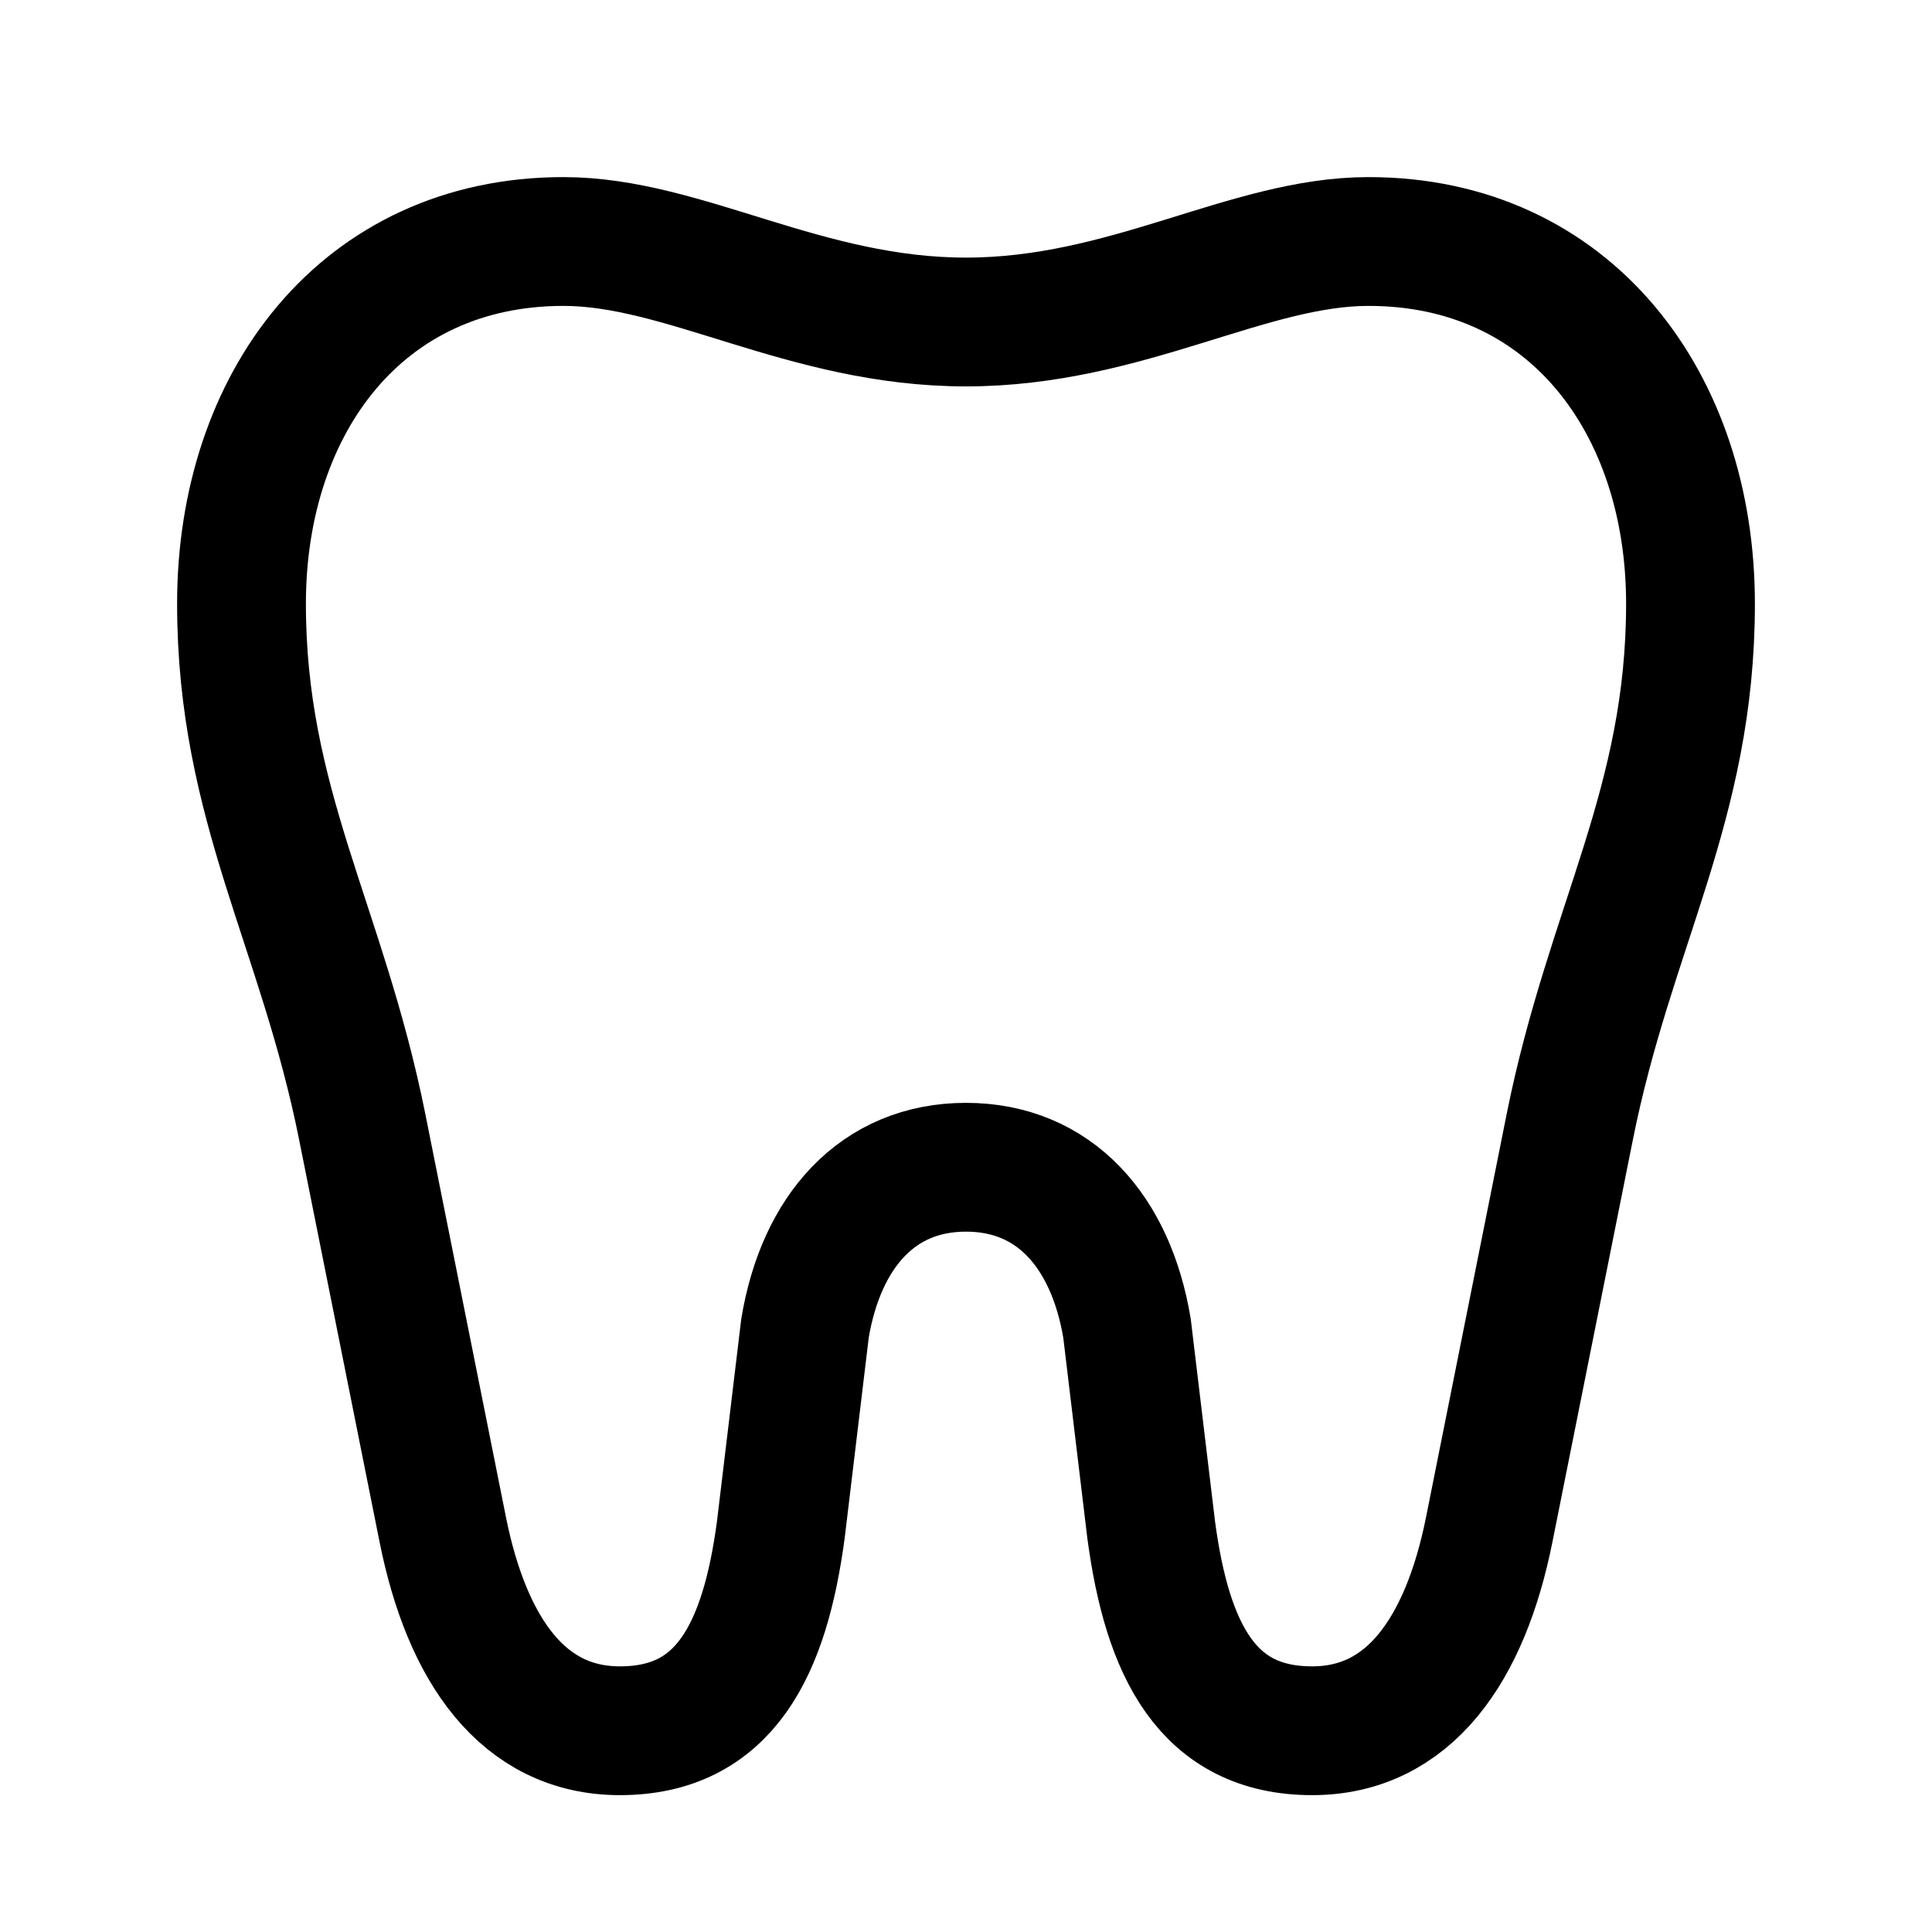
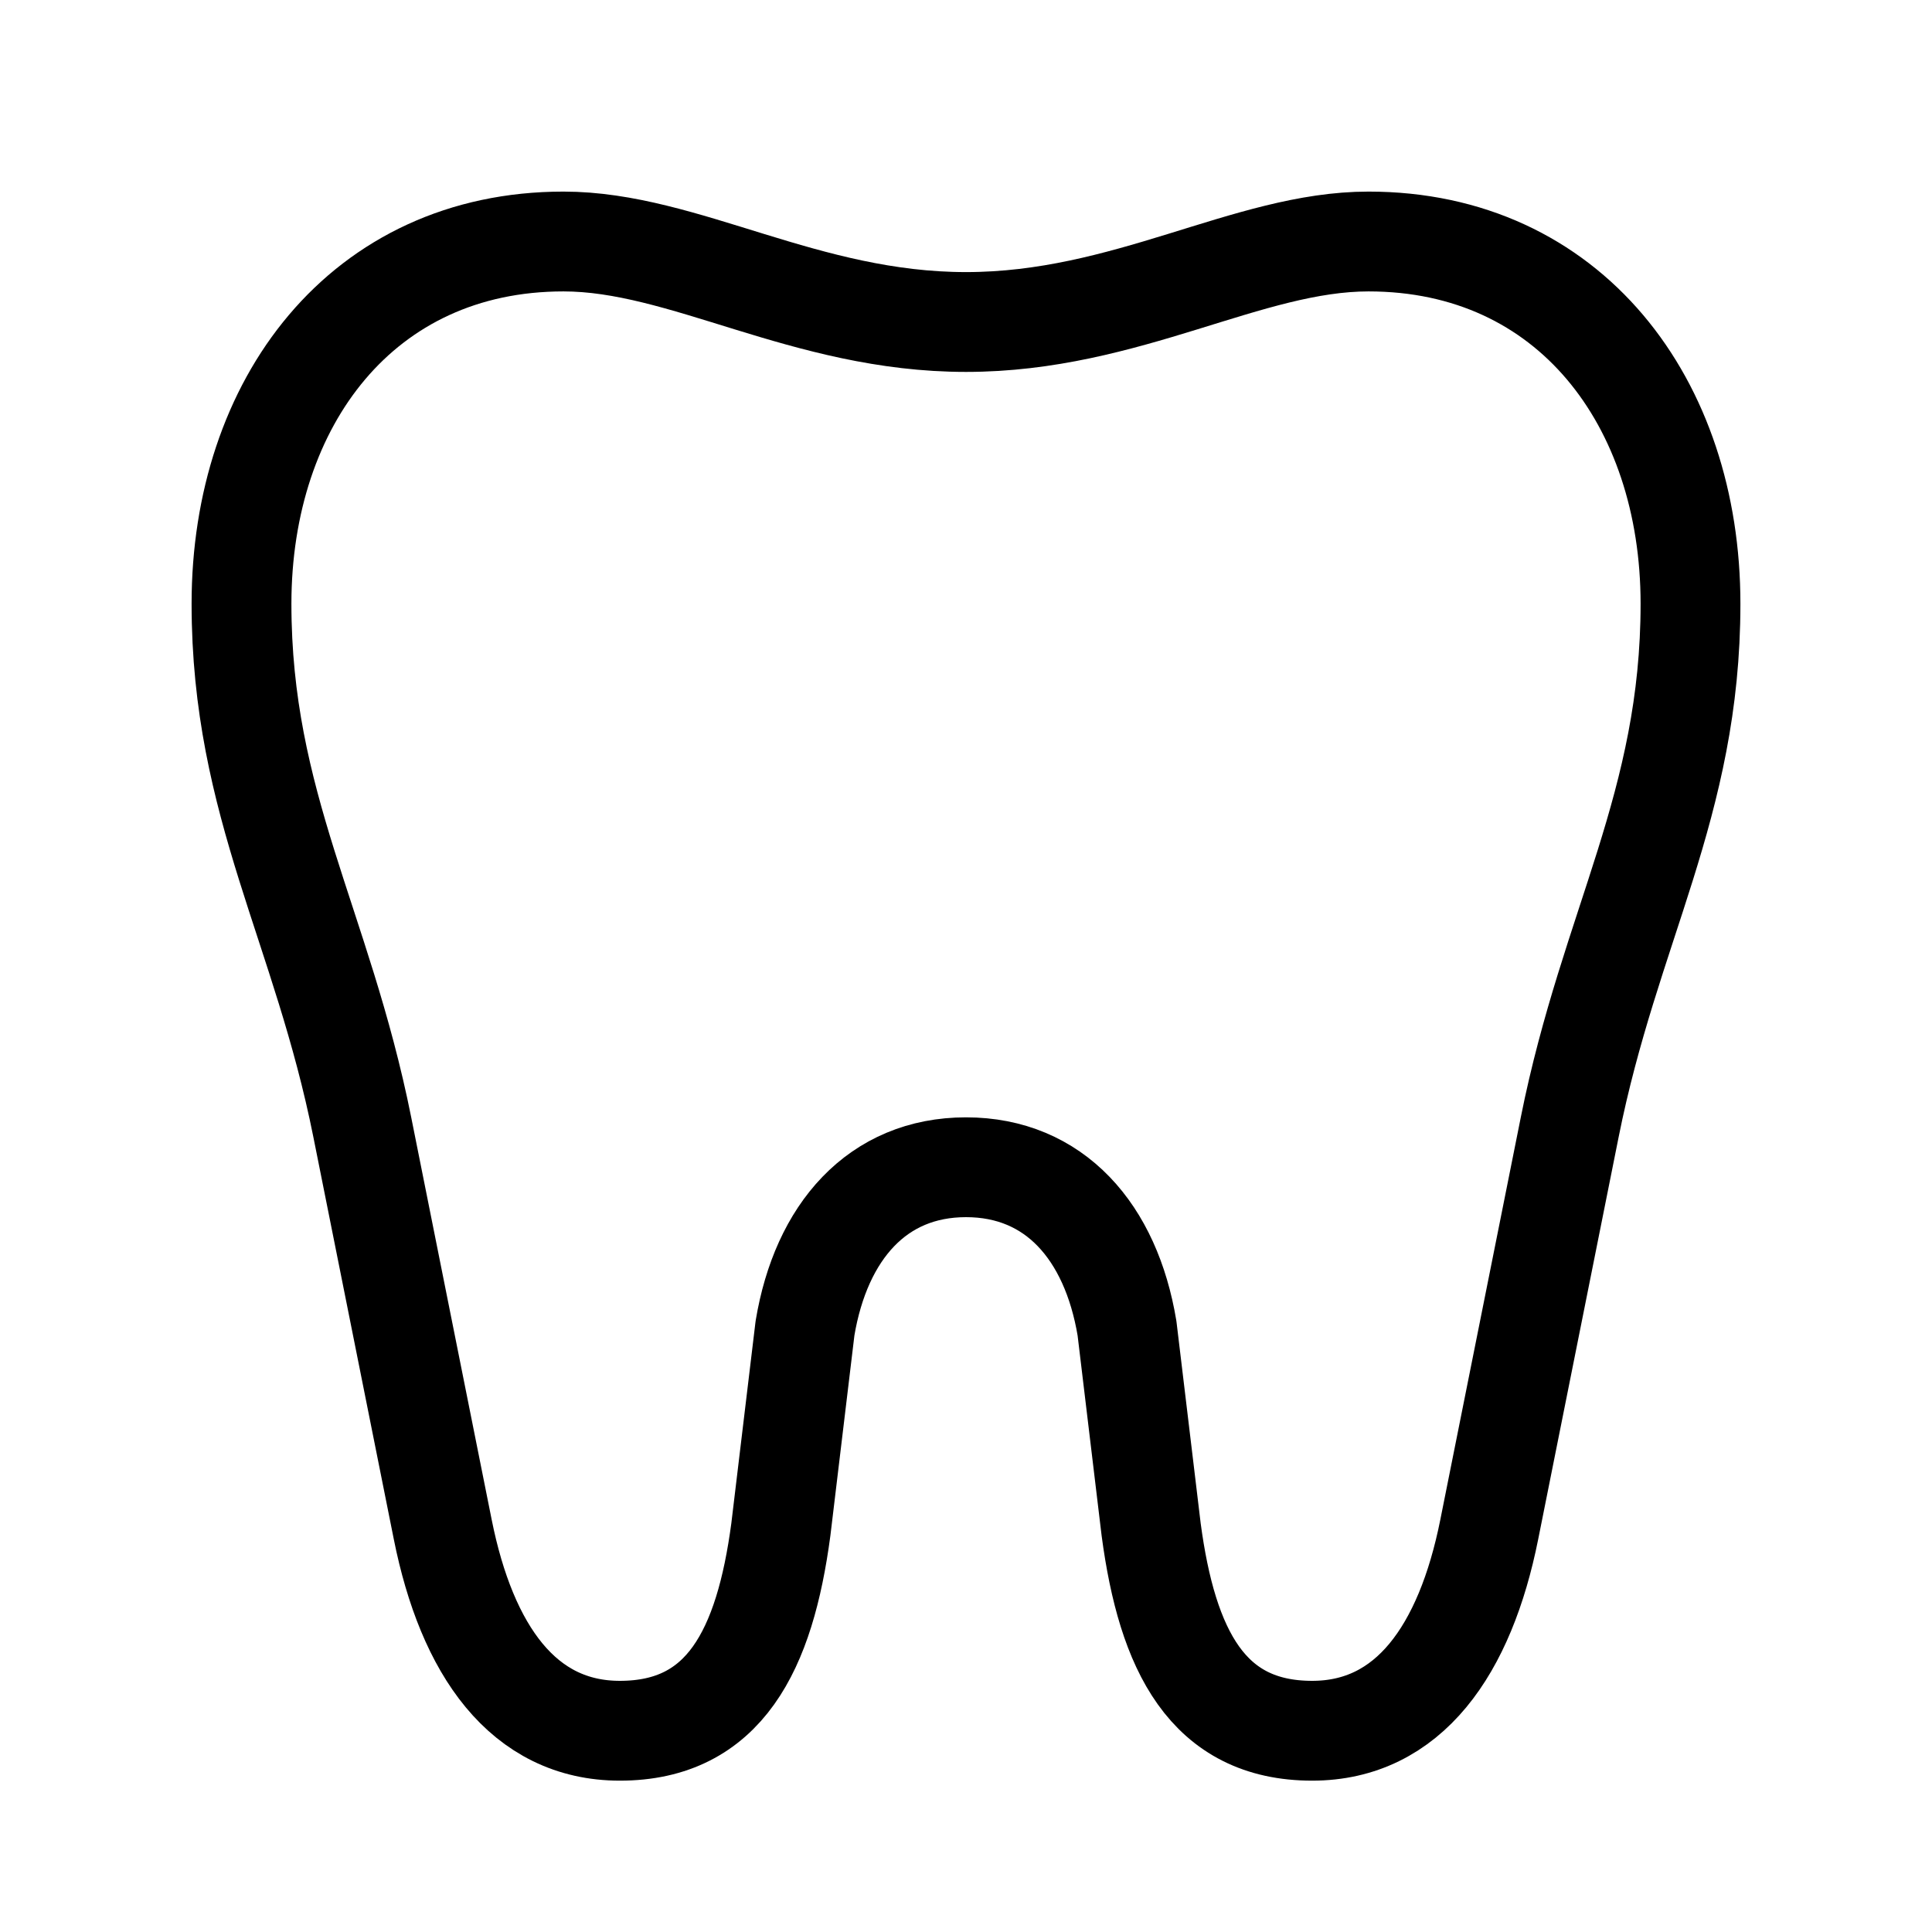
<svg xmlns="http://www.w3.org/2000/svg" viewBox="0 0 24 24" width="24" height="24">
-   <path d="M7 3C8.5 3 10 4 12 4C14 4 15.5 3 17 3C19.5 3 21 5 21 7.5C21 10 20 11.5 19.5 14L18.5 19C18.2 20.5 17.5 21.5 16.3 21.5C15 21.5 14.5 20.5 14.3 19L14 16.5C13.8 15.3 13.1 14.5 12 14.5C10.9 14.5 10.2 15.3 10 16.5L9.7 19C9.5 20.5 9 21.5 7.7 21.5C6.5 21.5 5.8 20.5 5.5 19L4.5 14C4 11.5 3 10 3 7.5C3 5 4.5 3 7 3Z" fill="none" stroke="#000000" stroke-linecap="round" stroke-linejoin="round" stroke-width="1.6" />
+   <path d="M7 3C8.5 3 10 4 12 4C14 4 15.5 3 17 3C19.5 3 21 5 21 7.5C21 10 20 11.5 19.5 14L18.5 19C18.2 20.5 17.5 21.5 16.3 21.5C15 21.5 14.5 20.5 14.3 19L14 16.5C13.8 15.3 13.1 14.5 12 14.5C10.9 14.5 10.2 15.3 10 16.5L9.7 19C9.5 20.5 9 21.5 7.7 21.5C6.5 21.5 5.8 20.5 5.5 19L4.5 14C4 11.5 3 10 3 7.5C3 5 4.5 3 7 3Z" fill="none" stroke="#000000" stroke-linecap="round" stroke-linejoin="round" stroke-width="1.24" />
</svg>
